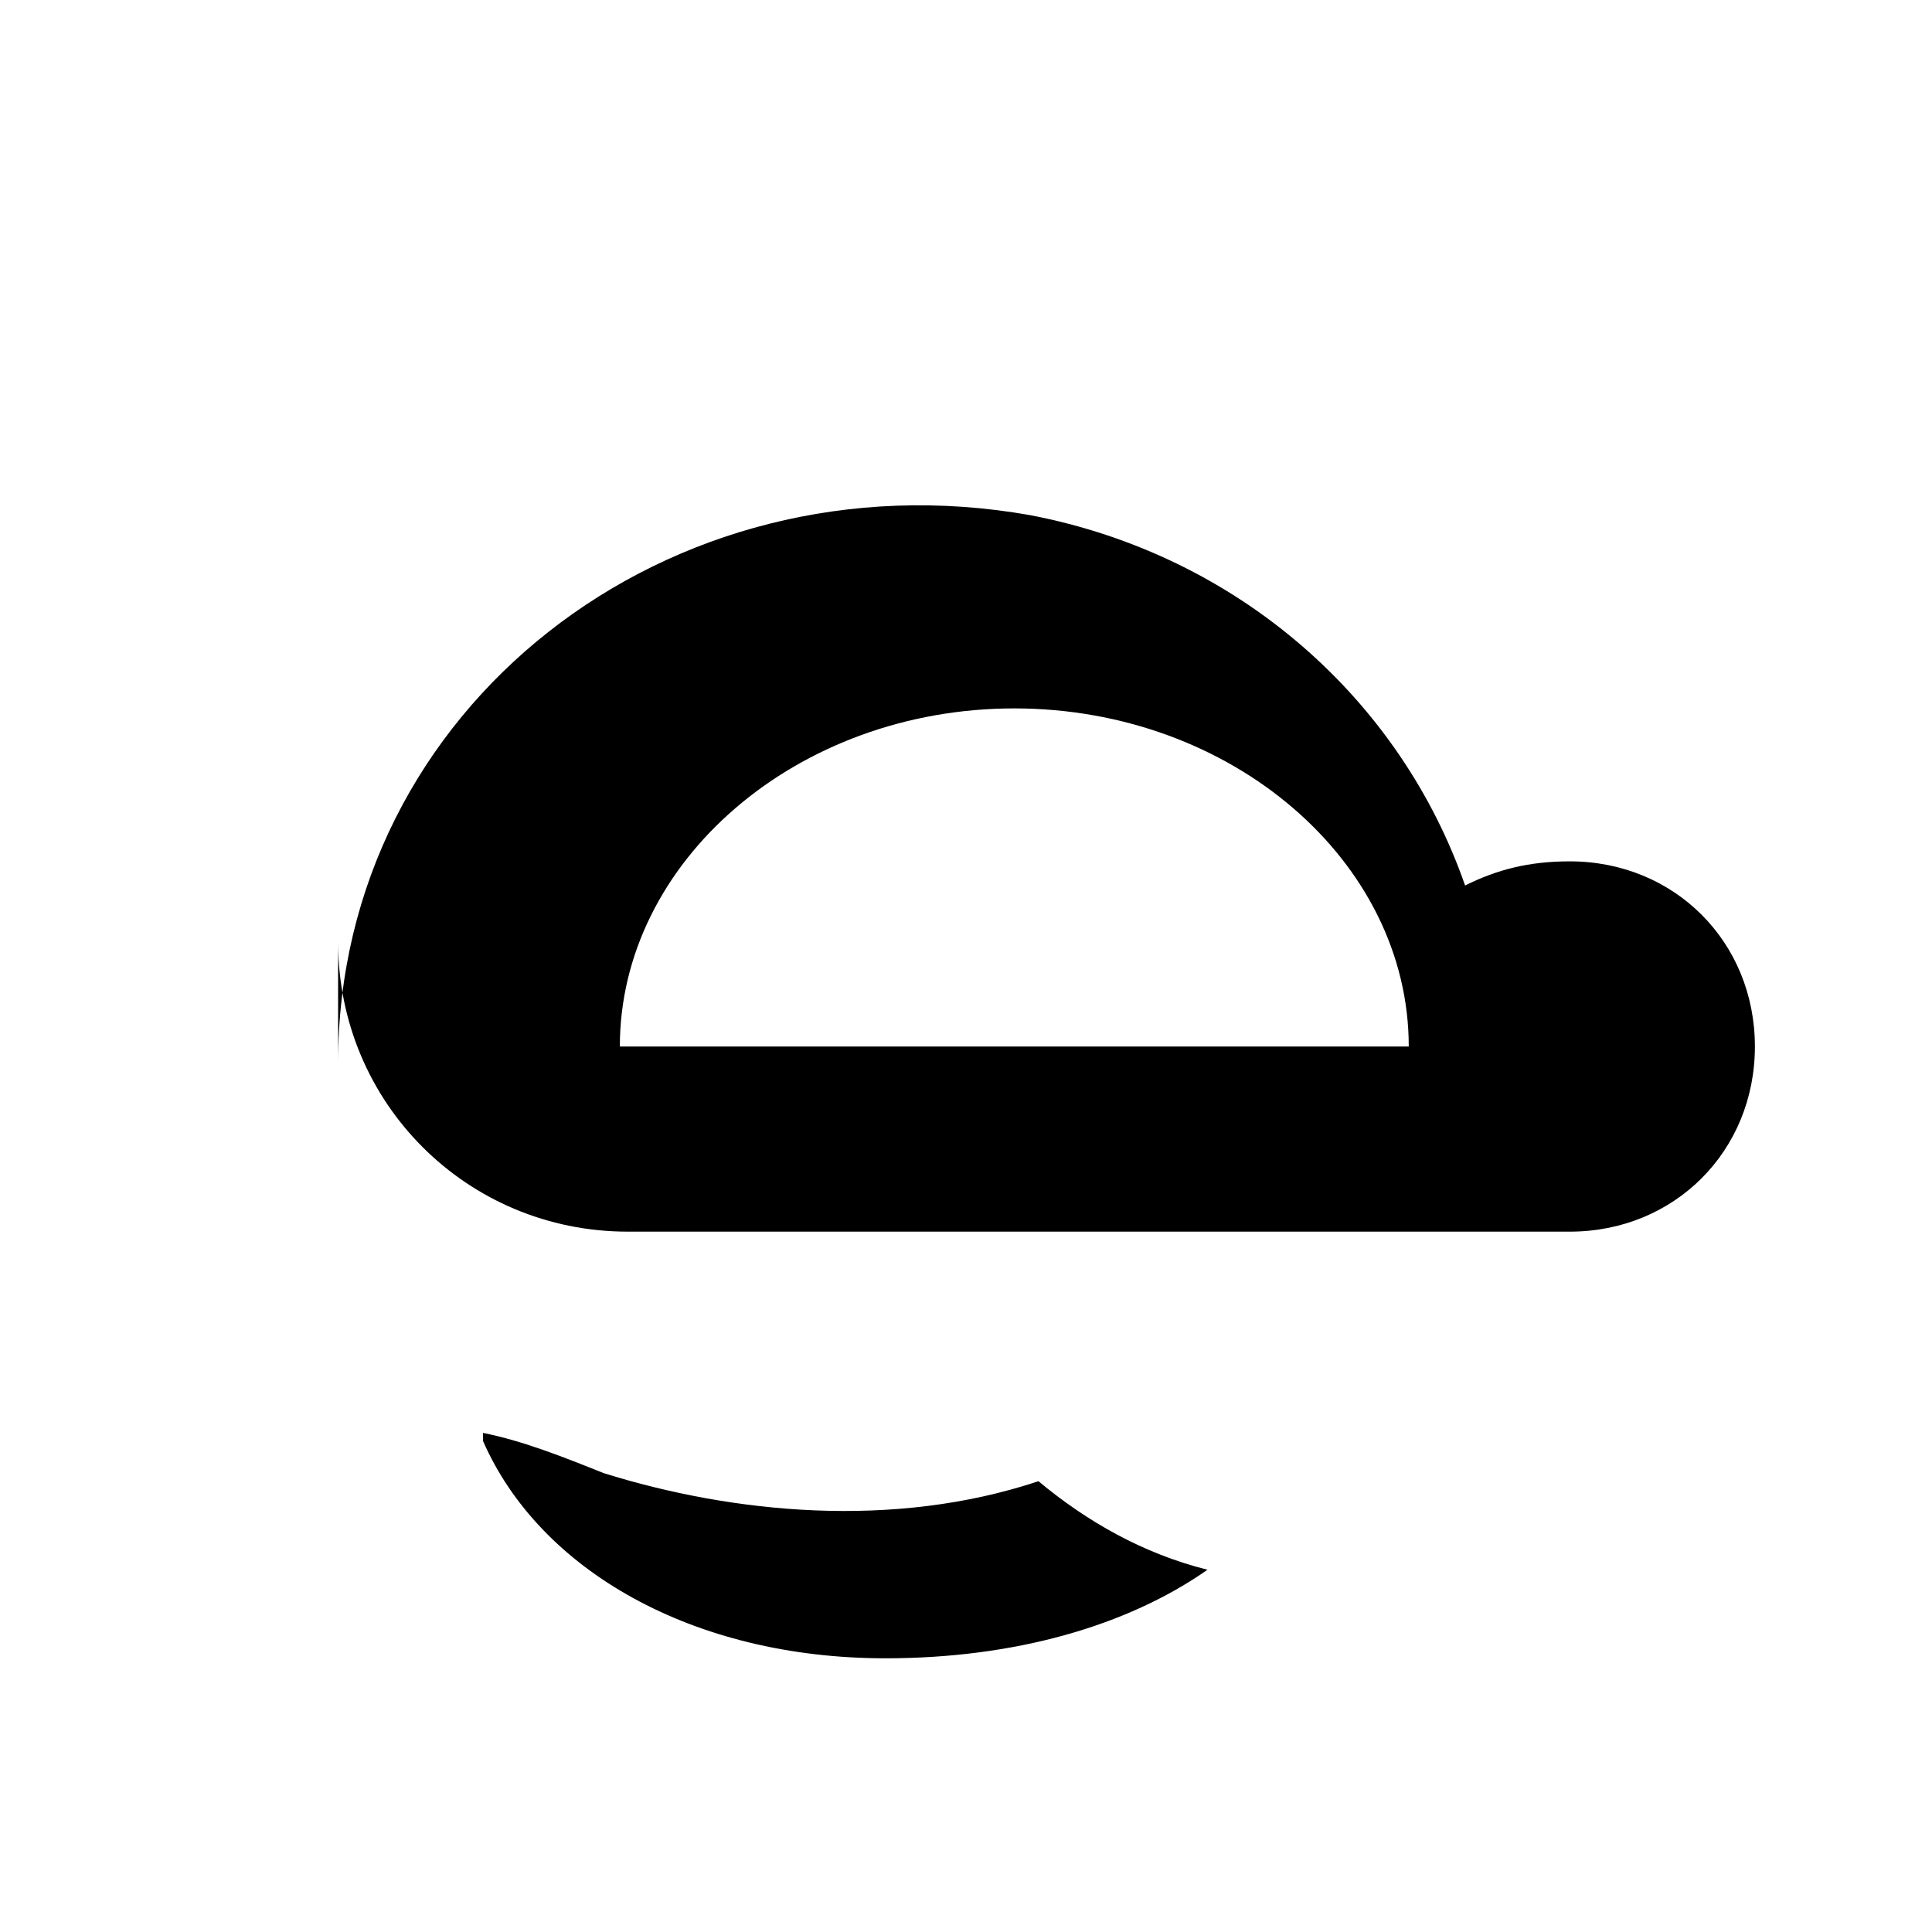
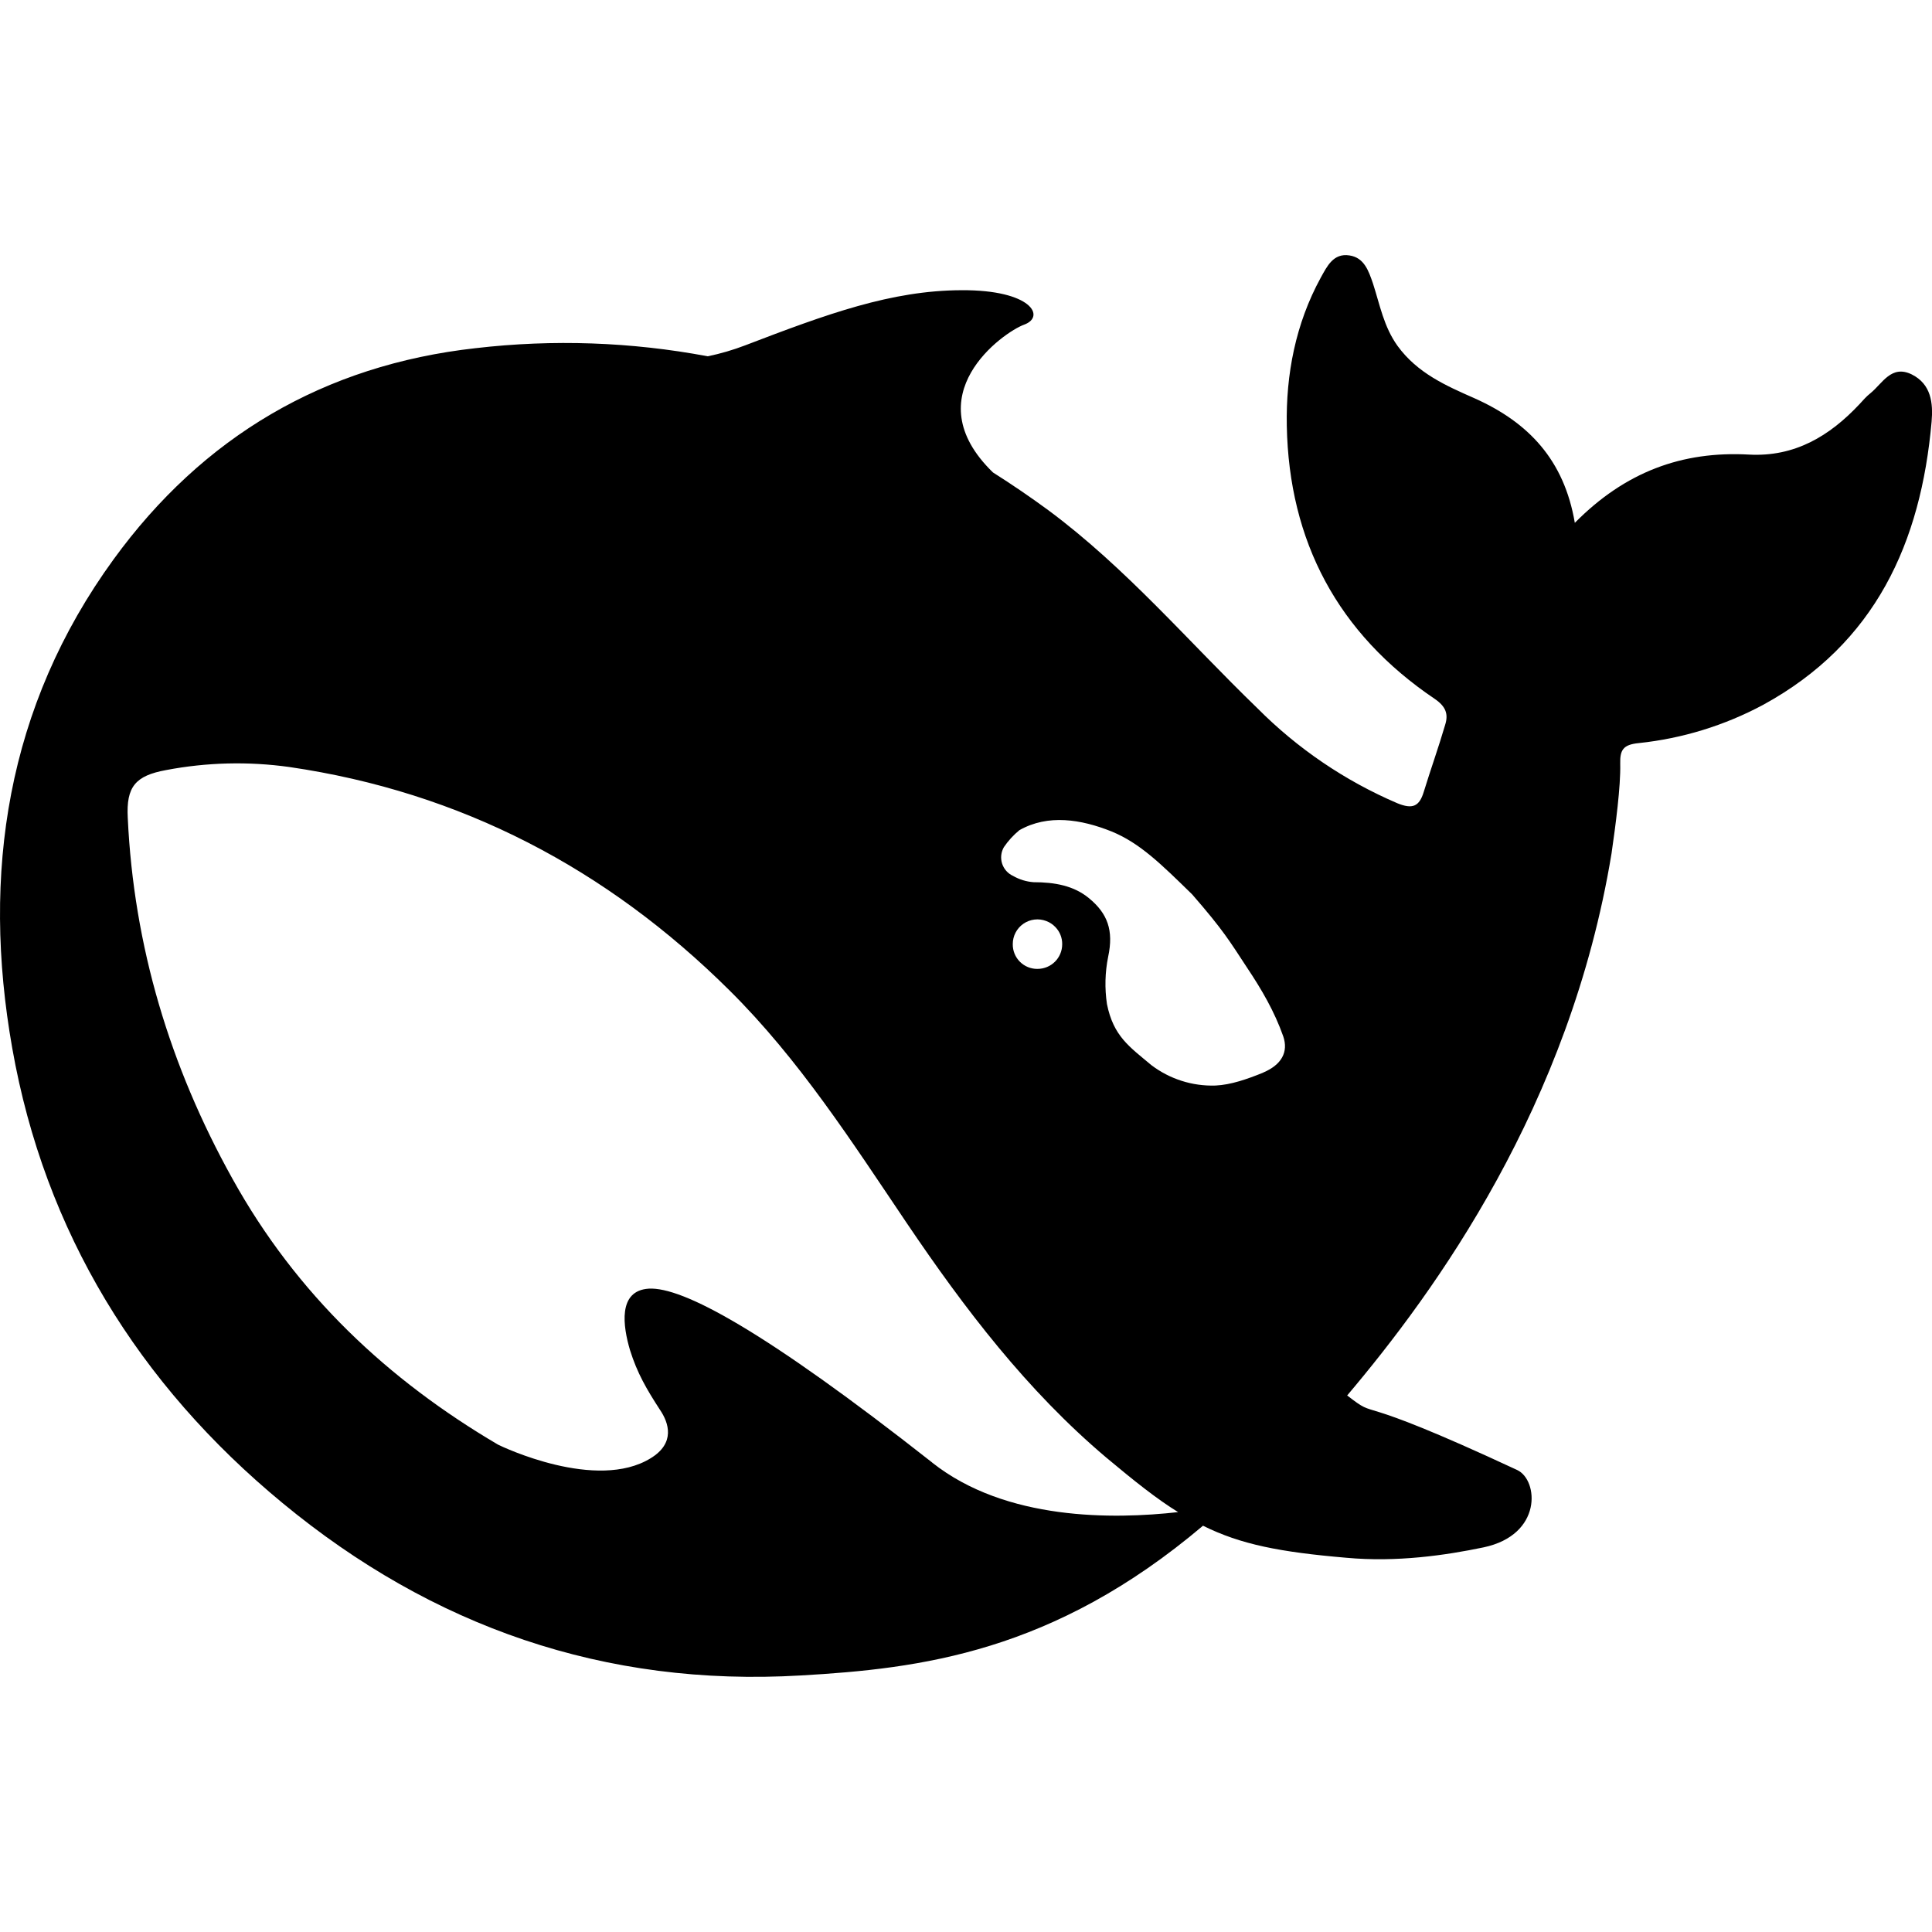
<svg xmlns="http://www.w3.org/2000/svg" viewBox="0 0 24 24" fill="currentColor">
-   <path d="M4.2 13.2c0-4.4 4.1-7.6 8.6-6.8 2.6.5 4.6 2.3 5.4 4.6.4-.2.8-.3 1.3-.3 1.3 0 2.3 1 2.3 2.3s-1 2.3-2.3 2.3H7.8c-2 0-3.6-1.6-3.6-3.6v-1.5Zm8.4-4.4c-2.7 0-4.9 1.9-4.9 4.2h9.8c0-2.3-2.2-4.2-4.9-4.2Zm-6.6 9.1c.7 1.6 2.6 2.7 5 2.7 1.6 0 3-.4 4-1.1-.8-.2-1.5-.6-2.1-1.1-1.8.6-3.8.4-5.4-.1-.5-.2-1-.4-1.5-.5Z" />
+   <path d="M23.748 4.651c-.254-.124-.364.113-.512.233-.051.04-.094.09-.137.137-.372.397-.806.657-1.373.626-.829-.046-1.537.214-2.163.848-.133-.782-.575-1.248-1.247-1.548-.352-.155-.708-.311-.955-.65-.172-.24-.219-.509-.305-.774-.055-.16-.11-.323-.293-.35-.2-.031-.278.136-.356.276-.313.572-.434 1.202-.422 1.84.027 1.436.633 2.58 1.838 3.393.137.094.172.187.129.323-.082.28-.18.553-.266.833-.055.179-.137.218-.328.14a5.5 5.5 0 0 1-1.737-1.179c-.857-.828-1.631-1.743-2.597-2.46a12 12 0 0 0-.689-.47c-.985-.957.13-1.743.387-1.836.27-.098.094-.433-.778-.428-.872.003-1.67.295-2.687.685a3 3 0 0 1-.465.136 9.6 9.6 0 0 0-2.883-.101c-1.885.21-3.39 1.1-4.497 2.622C.082 8.776-.231 10.854.152 13.02c.403 2.284 1.568 4.175 3.36 5.653 1.857 1.533 3.997 2.284 6.438 2.14 1.482-.085 3.132-.284 4.994-1.86.47.234.962.328 1.78.398.629.058 1.235-.031 1.705-.129.735-.155.684-.836.418-.961-2.155-1.004-1.682-.595-2.112-.926 1.095-1.295 2.768-3.598 3.284-6.733.05-.346.115-.834.108-1.114-.004-.171.035-.238.23-.257a4.2 4.2 0 0 0 1.545-.475c1.397-.763 1.96-2.016 2.093-3.517.02-.23-.004-.467-.247-.588M11.58 18.168c-2.088-1.642-3.101-2.183-3.52-2.16-.39.024-.32.472-.234.763.09.288.207.487.371.74.114.167.192.416-.113.603-.673.416-1.842-.14-1.897-.168-1.361-.801-2.5-1.86-3.301-3.306-.775-1.393-1.225-2.888-1.299-4.482-.02-.385.094-.522.477-.592a4.7 4.7 0 0 1 1.53-.038c2.131.311 3.946 1.264 5.467 2.774.868.86 1.525 1.887 2.202 2.89.72 1.066 1.494 2.082 2.48 2.915.348.291.626.513.892.677-.802.09-2.14.109-3.055-.615zm1.001-6.44a.306.306 0 0 1 .415-.287.3.3 0 0 1 .113.074.3.3 0 0 1 .086.214c0 .17-.136.307-.308.307a.303.303 0 0 1-.306-.307m3.11 1.596c-.2.081-.4.151-.591.16a1.25 1.25 0 0 1-.798-.254c-.274-.23-.47-.358-.551-.758a1.7 1.7 0 0 1 .015-.588c.07-.327-.007-.537-.238-.727-.188-.156-.426-.199-.689-.199a.6.6 0 0 1-.254-.078.253.253 0 0 1-.114-.358 1 1 0 0 1 .192-.21c.356-.202.767-.136 1.146.016.352.144.618.408 1.001.782.392.451.462.576.685.915.176.264.336.536.446.848.066.194-.02.353-.25.45" />
</svg>
